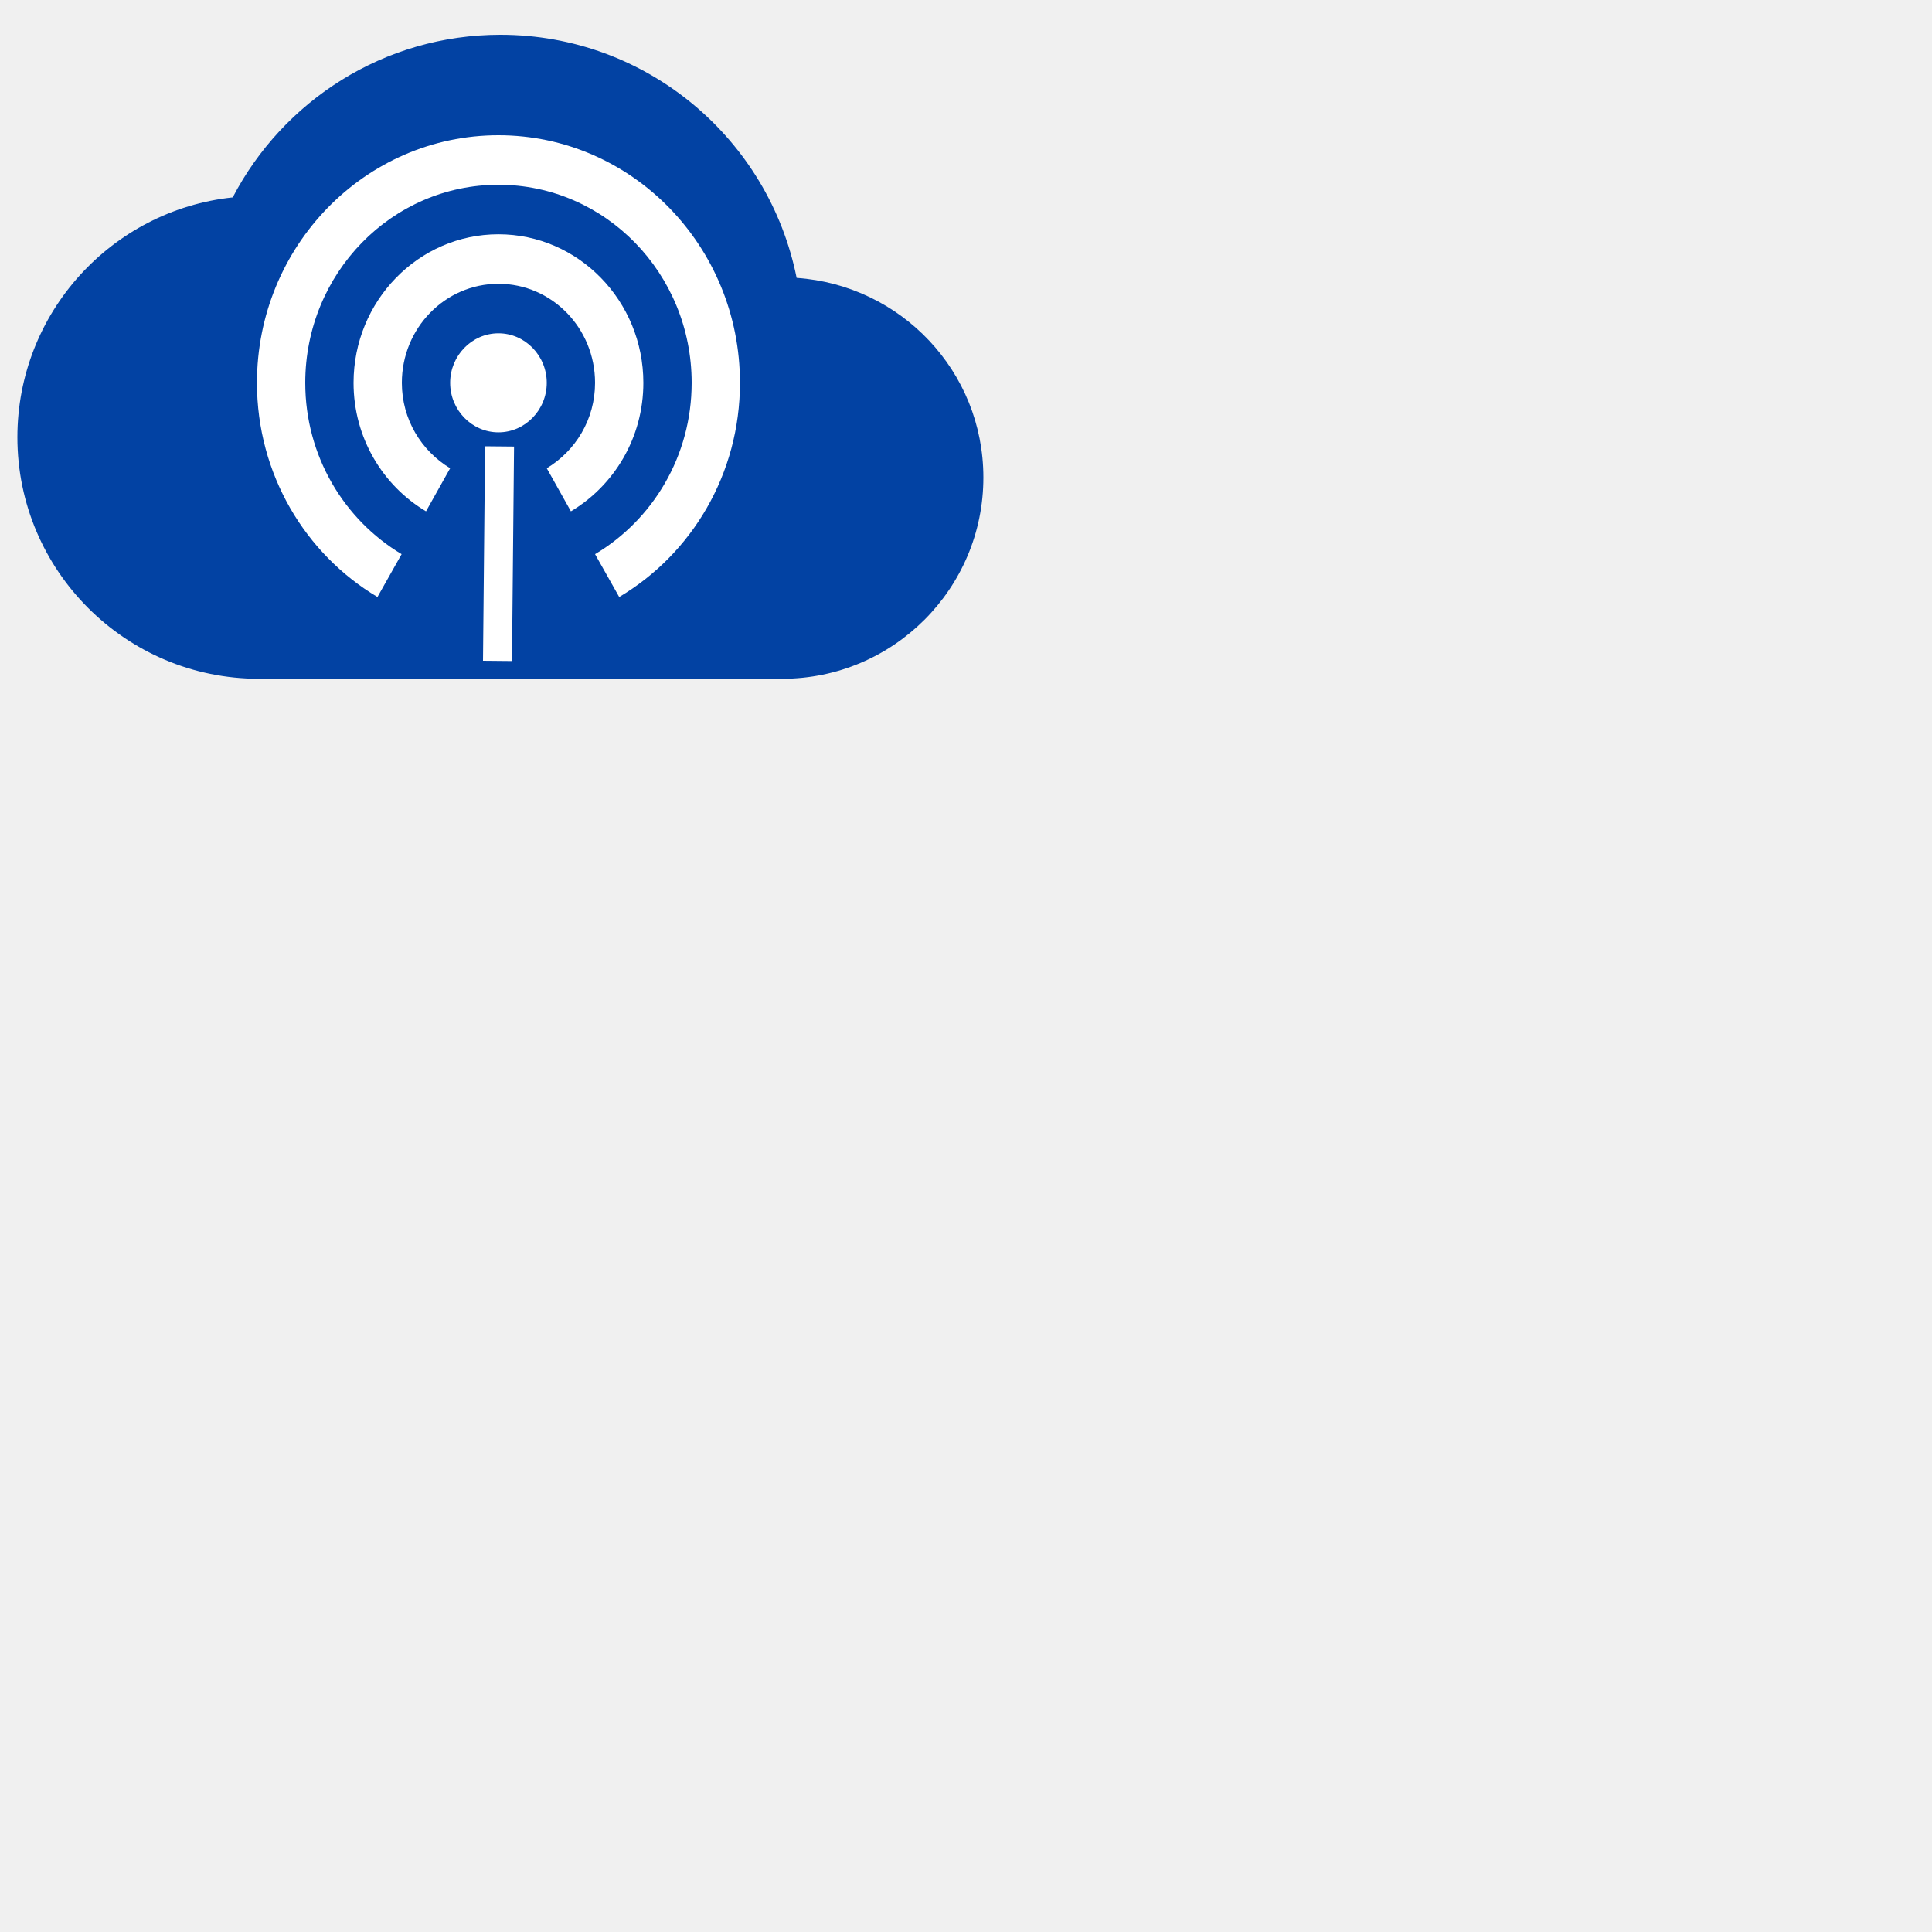
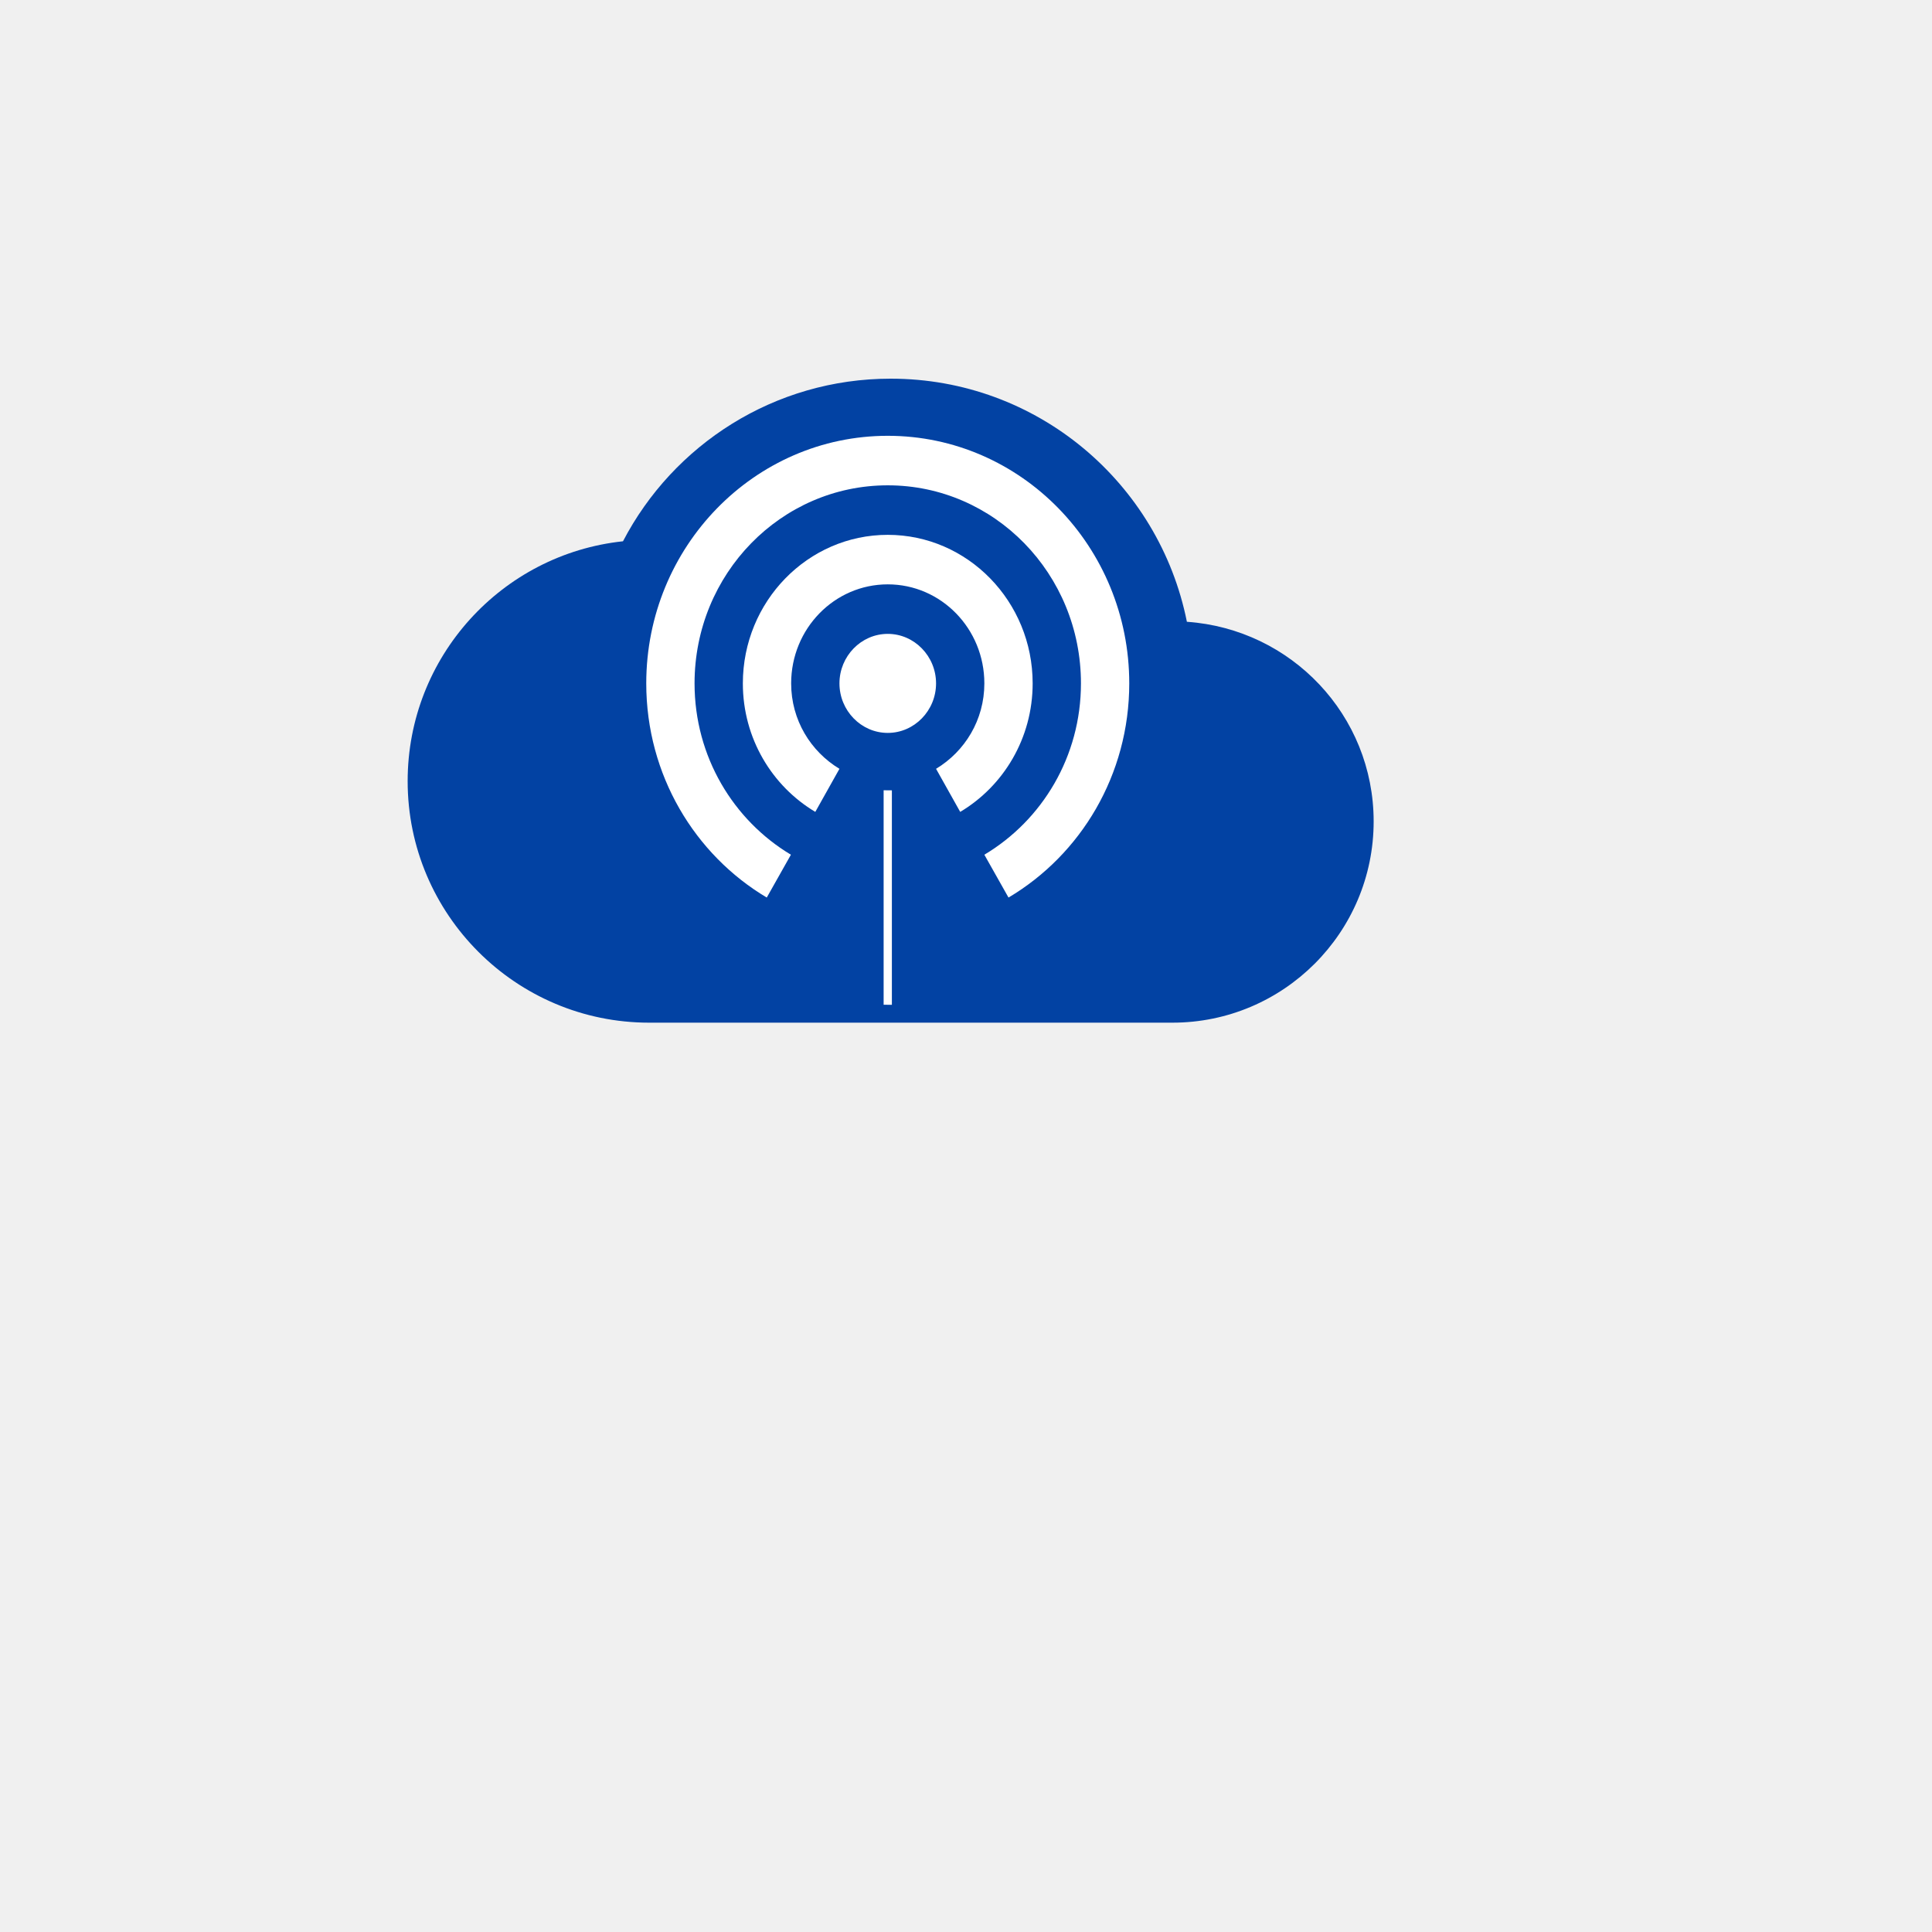
- <svg xmlns="http://www.w3.org/2000/svg" viewBox="0 0 1000 1000" fill="none">
-   <path d="M412.333 143.833C397.958 71.958 334.833 18 259 18C198.792 18 146.5 52.167 120.458 102.167C57.75 108.833 9 161.958 9 226.333C9 295.292 65.042 351.333 134 351.333H404.833C462.333 351.333 509 304.667 509 247.167C509 192.167 466.292 147.583 412.333 143.833Z" fill="#0242A3" />
-   <path d="M258 172.52C244.25 172.52 233 184.054 233 198.15C233 212.247 244.25 223.78 258 223.78C271.75 223.78 283 212.247 283 198.15C283 184.054 271.75 172.52 258 172.52ZM333 198.15C333 155.732 299.375 121.26 258 121.26C216.625 121.26 183 155.732 183 198.15C183 226.599 198.125 251.332 220.5 264.66L233 242.362C218.125 233.391 208 217.116 208 198.15C208 169.829 230.375 146.89 258 146.89C285.625 146.89 308 169.829 308 198.15C308 217.116 297.875 233.391 283 242.362L295.5 264.66C317.875 251.332 333 226.599 333 198.15ZM258 70C189 70 133 127.411 133 198.15C133 245.566 158.125 286.83 195.375 309L207.875 286.83C178.125 269.017 158 236.083 158 198.15C158 141.508 202.75 95.63 258 95.63C313.25 95.63 358 141.508 358 198.15C358 236.083 337.875 269.017 308 286.83L320.5 309C357.875 286.83 383 245.566 383 198.15C383 127.411 327 70 258 70V70Z" fill="white" />
-   <line x1="258.567" y1="231.072" x2="257.5" y2="342.071" stroke="white" stroke-width="15" />
+ <svg xmlns="http://www.w3.org/2000/svg" style="isolation:isolate" viewBox="0 0 1000 1000" width="1000pt" height="1000pt">
+   <defs>
+     <clipPath id="_clipPath_CCtlsKTLxFUh1p74C0gZNQE9aFhLwhxX">
+       <rect width="1000" height="1000" />
+     </clipPath>
+   </defs>
+   <g clip-path="url(#_clipPath_CCtlsKTLxFUh1p74C0gZNQE9aFhLwhxX)">
+     <g>
+       <g>
+         <g>
+           <g>
+             <path d=" M 614.333 321.833 C 599.958 249.958 536.833 196 461 196 C 400.792 196 348.5 230.167 322.458 280.167 C 259.75 286.833 211 339.958 211 404.333 C 211 473.292 267.042 529.333 336 529.333 L 606.833 529.333 C 664.333 529.333 711 482.667 711 425.167 C 711 370.167 668.292 325.583 614.333 321.833 Z " fill="rgb(2,66,163)" />
+             <path d=" M 459.5 328.092 C 445.75 328.092 434.5 339.626 434.5 353.722 C 434.5 367.819 445.75 379.352 459.5 379.352 C 473.25 379.352 484.5 367.819 484.5 353.722 C 484.5 339.626 473.25 328.092 459.5 328.092 Z  M 534.5 353.722 C 534.5 311.304 500.875 276.831 459.5 276.831 C 418.125 276.831 384.5 311.304 384.5 353.722 C 384.5 382.17 399.625 406.903 422 420.232 L 434.5 397.934 C 419.625 388.963 409.5 372.688 409.5 353.722 C 409.5 325.4 431.875 302.461 459.5 302.461 C 487.125 302.461 509.5 325.4 509.5 353.722 C 509.5 372.688 499.375 388.963 484.5 397.934 L 497 420.232 C 519.375 406.903 534.5 382.17 534.5 353.722 Z  M 459.5 225.571 C 390.5 225.571 334.5 282.982 334.5 353.722 C 334.5 401.137 359.625 442.401 396.875 464.571 L 409.375 442.401 C 379.625 424.588 359.5 391.655 359.5 353.722 C 359.5 297.079 404.25 251.201 459.5 251.201 C 514.75 251.201 559.5 297.079 559.5 353.722 C 559.5 391.655 539.375 424.588 509.5 442.401 L 522 464.571 C 559.375 442.401 584.5 401.137 584.5 353.722 C 584.5 282.982 528.5 225.571 459.5 225.571 L 459.5 225.571 Z " fill="rgb(255,255,255)" />
+             <mask id="_mask_6DrDP8avxKnU4i8oxv66xcT2dNw2b7u6" x="-200%" y="-200%" width="400%" height="400%">
+               <rect x="-200%" y="-200%" width="400%" height="400%" style="fill:white;" />
+               <line x1="460.567" y1="409.072" x2="459.5" y2="520.071" fill="black" stroke="none" />
+             </mask>
+             <line x1="460.567" y1="409.072" x2="459.5" y2="520.071" mask="url(#_mask_6DrDP8avxKnU4i8oxv66xcT2dNw2b7u6)" vector-effect="non-scaling-stroke" stroke-width="30" stroke="rgb(255,255,255)" stroke-linejoin="miter" stroke-linecap="butt" stroke-miterlimit="4" />
+           </g>
+         </g>
+       </g>
+     </g>
+   </g>
</svg>
